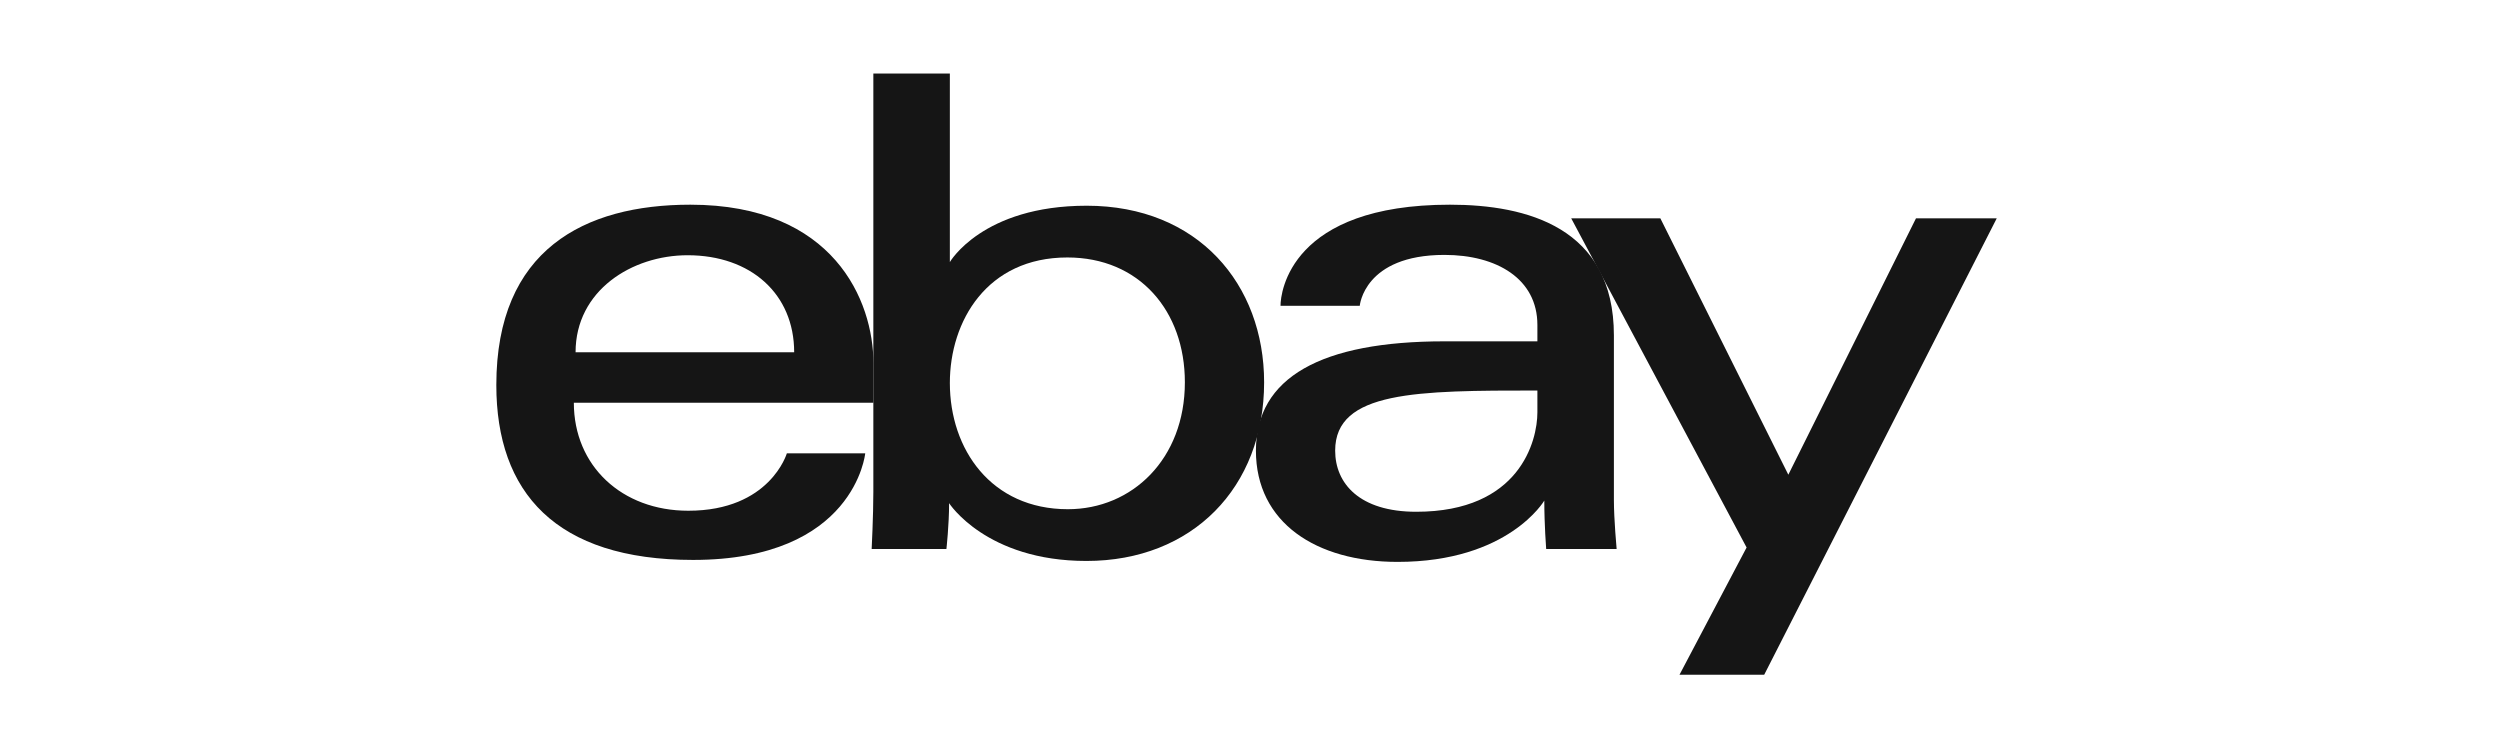
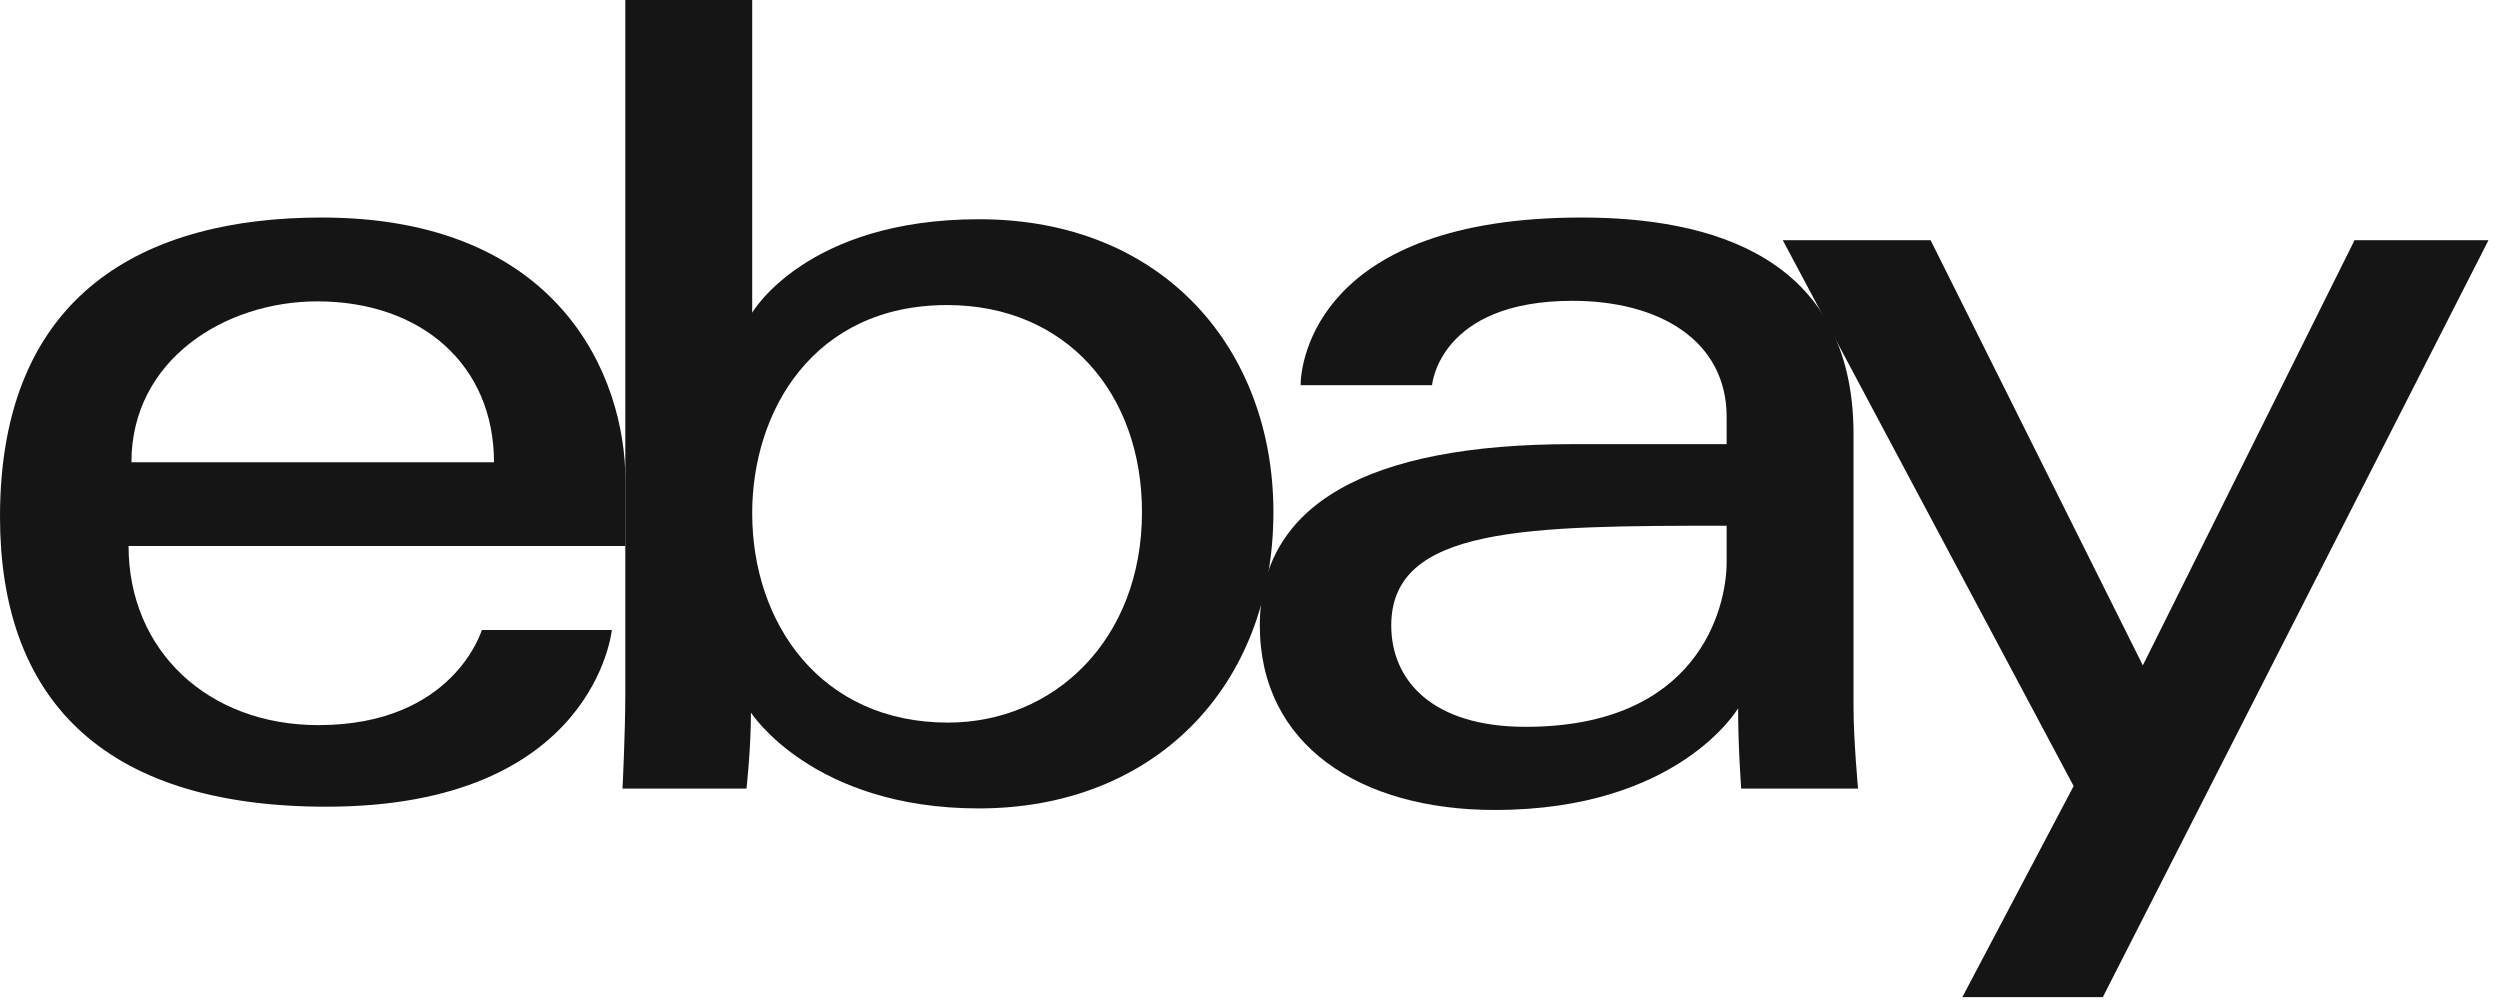
- <svg xmlns="http://www.w3.org/2000/svg" width="136" height="40" viewBox="0 0 136 40" fill="none">
-   <path d="M37.554 11.135C31.797 11.135 27 13.578 27 20.946C27 26.784 30.226 30.46 37.703 30.46C46.504 30.46 47.068 24.663 47.068 24.663H42.804C42.804 24.663 41.889 27.784 37.443 27.784C33.821 27.784 31.217 25.338 31.217 21.909H47.514V19.757C47.514 16.365 45.361 11.135 37.554 11.135ZM37.406 13.885C40.853 13.885 43.203 15.997 43.203 19.163H31.311C31.311 15.802 34.379 13.885 37.406 13.885Z" fill="#151515" />
-   <path d="M47.51 4V26.76C47.51 28.052 47.418 29.866 47.418 29.866H51.485C51.485 29.866 51.631 28.563 51.631 27.372C51.631 27.372 53.641 30.516 59.105 30.516C64.859 30.516 68.768 26.521 68.768 20.798C68.768 15.473 65.178 11.191 59.114 11.191C53.437 11.191 51.672 14.257 51.672 14.257V4H47.51ZM58.065 14.006C61.972 14.006 64.457 16.906 64.457 20.798C64.457 24.971 61.587 27.701 58.092 27.701C53.922 27.701 51.672 24.445 51.672 20.835C51.672 17.471 53.691 14.006 58.065 14.006Z" fill="#151515" />
-   <path d="M78.877 11.135C70.216 11.135 69.66 15.878 69.66 16.635H73.971C73.971 16.635 74.197 13.867 78.579 13.867C81.427 13.867 83.634 15.17 83.634 17.676V18.568H78.579C71.87 18.568 68.322 20.531 68.322 24.514C68.322 28.434 71.6 30.567 76.029 30.567C82.065 30.567 84.01 27.232 84.01 27.232C84.01 28.558 84.112 29.866 84.112 29.866H87.945C87.945 29.866 87.796 28.245 87.796 27.208V18.247C87.796 12.372 83.057 11.135 78.877 11.135ZM83.634 21.244V22.433C83.634 23.984 82.676 27.84 77.042 27.84C73.956 27.84 72.633 26.3 72.633 24.514C72.633 21.265 77.088 21.244 83.634 21.244Z" fill="#151515" />
-   <path d="M85.475 11.879H90.324L97.285 25.824L104.229 11.879H108.622L95.973 36.705H91.365L95.015 29.784L85.475 11.879Z" fill="#151515" />
+ <svg xmlns="http://www.w3.org/2000/svg" width="82" height="33" viewBox="0 0 82 33" fill="none">
+   <path d="M10.554 7.135C4.797 7.135 0 9.578 0 16.946C0 22.784 3.226 26.46 10.703 26.46C19.504 26.46 20.068 20.663 20.068 20.663H15.804C15.804 20.663 14.889 23.784 10.443 23.784C6.821 23.784 4.217 21.338 4.217 17.909H20.514V15.757C20.514 12.365 18.361 7.135 10.554 7.135V7.135ZM10.406 9.885C13.853 9.885 16.203 11.997 16.203 15.162H4.311C4.311 11.802 7.379 9.885 10.406 9.885V9.885Z" fill="#151515" />
+   <path d="M20.51 0V22.76C20.51 24.052 20.418 25.866 20.418 25.866H24.485C24.485 25.866 24.631 24.563 24.631 23.372C24.631 23.372 26.641 26.516 32.105 26.516C37.859 26.516 41.768 22.521 41.768 16.798C41.768 11.473 38.178 7.191 32.114 7.191C26.437 7.191 24.672 10.257 24.672 10.257V0H20.51ZM31.065 10.006C34.972 10.006 37.457 12.906 37.457 16.798C37.457 20.971 34.587 23.701 31.092 23.701C26.922 23.701 24.672 20.445 24.672 16.835C24.672 13.471 26.691 10.006 31.065 10.006Z" fill="#151515" />
+   <path d="M51.877 7.135C43.216 7.135 42.66 11.878 42.66 12.635H46.971C46.971 12.635 47.197 9.867 51.579 9.867C54.427 9.867 56.634 11.17 56.634 13.676V14.568H51.579C44.87 14.568 41.322 16.531 41.322 20.514C41.322 24.434 44.6 26.567 49.029 26.567C55.065 26.567 57.01 23.232 57.01 23.232C57.01 24.558 57.112 25.866 57.112 25.866H60.944C60.944 25.866 60.796 24.245 60.796 23.208V14.247C60.796 8.372 56.057 7.135 51.877 7.135V7.135ZM56.634 17.244V18.433C56.634 19.984 55.676 23.84 50.042 23.84C46.956 23.84 45.633 22.3 45.633 20.514C45.633 17.265 50.088 17.244 56.634 17.244V17.244Z" fill="#151515" />
+   <path d="M58.475 7.879H63.324L70.285 21.824L77.229 7.879H81.622L68.973 32.705H64.365L68.015 25.784L58.475 7.879Z" fill="#151515" />
</svg>
